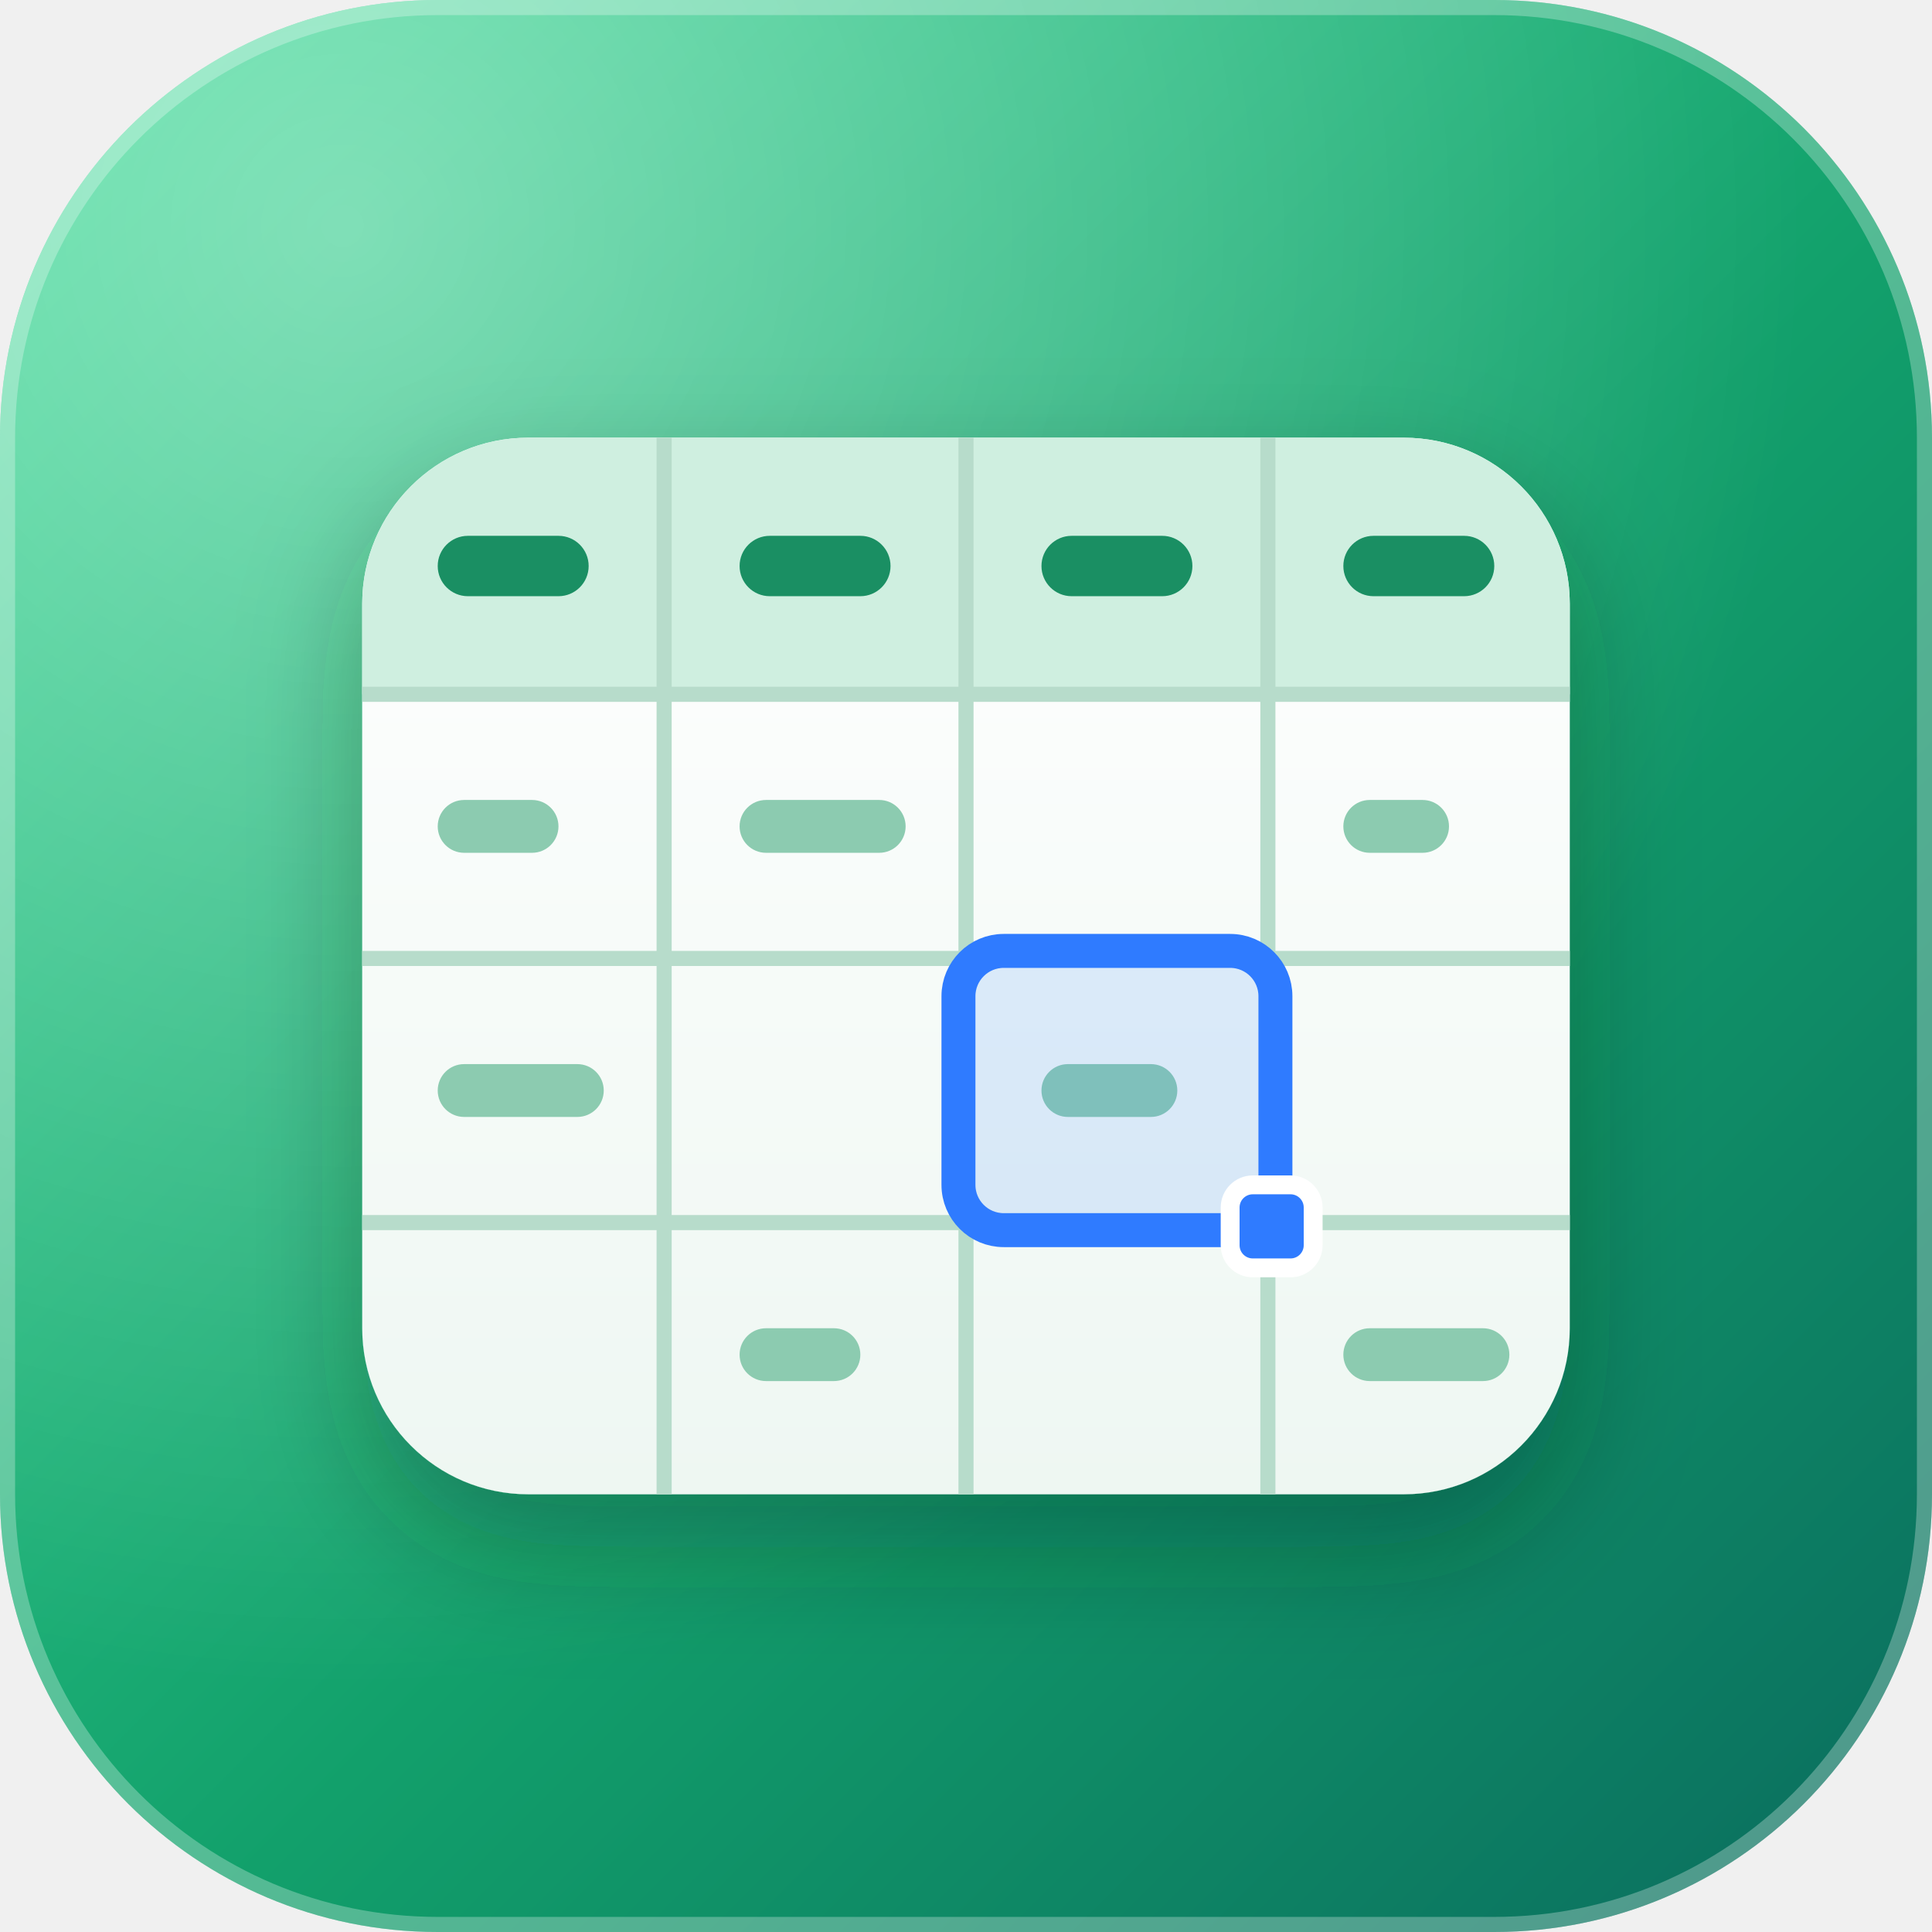
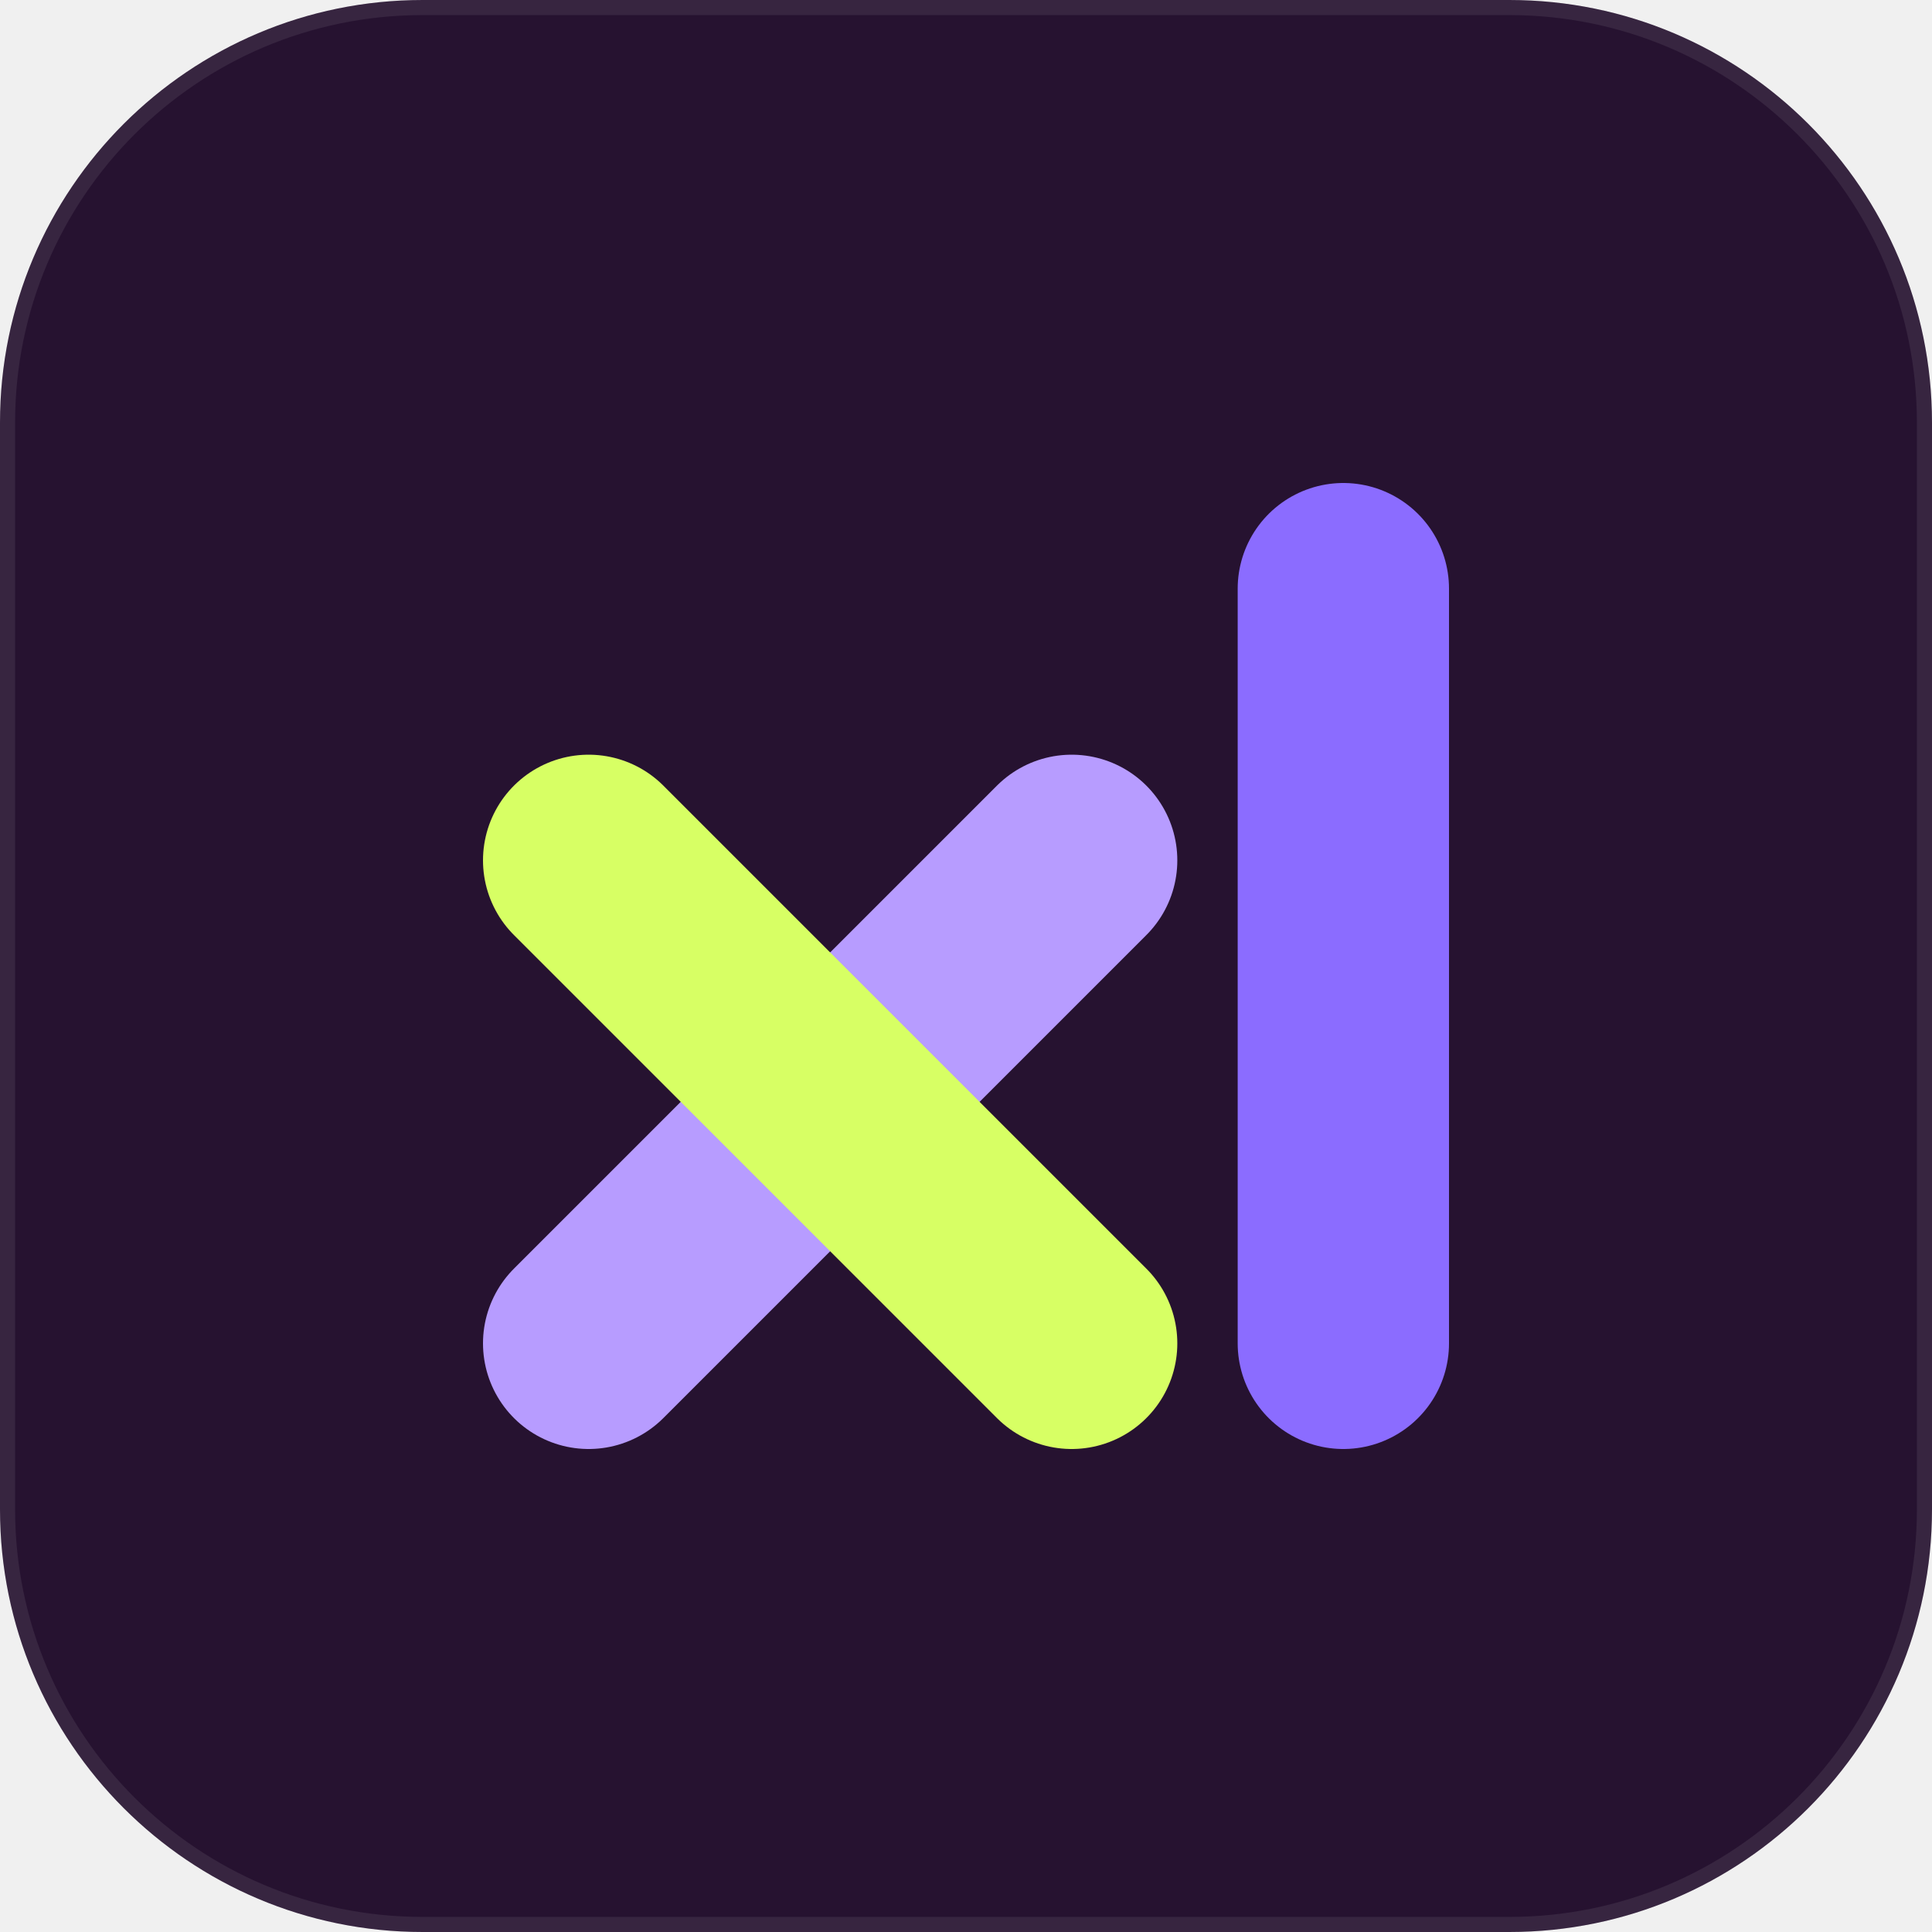
- <svg xmlns="http://www.w3.org/2000/svg" viewBox="0 0 256 256" width="256" height="256" role="img" aria-label="OpenXL Viewer">
-   <defs>
-     <linearGradient id="bg" x1="0" y1="0" x2="1" y2="1">
-       <stop offset="0" stop-color="#3DDC97" />
-       <stop offset="0.55" stop-color="#12A06B" />
-       <stop offset="1" stop-color="#0A6B5E" />
-     </linearGradient>
-     <radialGradient id="glow" cx="0.18" cy="0.12" r="0.75">
-       <stop offset="0" stop-color="#FFFFFF" stop-opacity="0.38" />
-       <stop offset="1" stop-color="#FFFFFF" stop-opacity="0" />
-     </radialGradient>
-     <linearGradient id="card" x1="0" y1="0" x2="0" y2="1">
-       <stop offset="0" stop-color="#FFFFFF" />
-       <stop offset="1" stop-color="#EEF7F2" />
-     </linearGradient>
-     <filter id="lift" x="-20%" y="-20%" width="140%" height="150%" color-interpolation-filters="sRGB">
-       <feDropShadow dx="0" dy="7" stdDeviation="8" flood-color="#032B22" flood-opacity="0.32" />
-     </filter>
-     <clipPath id="cardClip">
-       <rect x="48" y="58" width="160" height="140" rx="22" />
-     </clipPath>
-   </defs>
-   <rect width="256" height="256" rx="58" fill="url(#bg)" />
-   <rect width="256" height="256" rx="58" fill="url(#glow)" />
-   <rect x="1" y="1" width="254" height="254" rx="57" fill="none" stroke="#FFFFFF" stroke-opacity="0.28" stroke-width="2" />
-   <g filter="url(#lift)">
-     <rect x="48" y="58" width="160" height="140" rx="22" fill="url(#card)" />
+ <svg xmlns="http://www.w3.org/2000/svg" viewBox="0 0 256 256" width="256" height="256" role="img" aria-label="xl">
+   <rect width="256" height="256" rx="56" fill="#261230" />
+   <rect x="1" y="1" width="254" height="254" rx="55" fill="none" stroke="#FFFFFF" stroke-opacity="0.08" stroke-width="2" />
+   <g fill="none" stroke-width="28" stroke-linecap="round">
+     <path d="M142 114 78 178" stroke="#B79CFF" />
+     <path d="M78 114 142 178" stroke="#D7FF64" />
+     <path d="M178 78v100" stroke="#8B6CFF" />
  </g>
-   <g clip-path="url(#cardClip)">
-     <rect x="48" y="58" width="160" height="34" fill="#CFEFE0" />
-     <g stroke="#B7DCCB" stroke-width="2">
-       <path d="M48 92H208M48 127H208M48 162H208" />
-       <path d="M88 58V198M128 58V198M168 58V198" />
-     </g>
-     <g fill="#1A8F63">
-       <rect x="58" y="71" width="20" height="8" rx="4" />
-       <rect x="98" y="71" width="20" height="8" rx="4" />
-       <rect x="138" y="71" width="20" height="8" rx="4" />
-       <rect x="178" y="71" width="20" height="8" rx="4" />
-     </g>
-     <g fill="#8CCBB0">
-       <rect x="58" y="106" width="16" height="7" rx="3.5" />
-       <rect x="98" y="106" width="22" height="7" rx="3.5" />
-       <rect x="178" y="106" width="14" height="7" rx="3.5" />
-       <rect x="58" y="141" width="22" height="7" rx="3.5" />
-       <rect x="138" y="141" width="18" height="7" rx="3.5" />
-       <rect x="98" y="176" width="16" height="7" rx="3.5" />
-       <rect x="178" y="176" width="22" height="7" rx="3.5" />
-     </g>
-   </g>
-   <rect x="127" y="126" width="42" height="37" rx="6" fill="#2F7BFF" fill-opacity="0.14" stroke="#2F7BFF" stroke-width="4.5" />
-   <rect x="163" y="157" width="11" height="11" rx="3" fill="#2F7BFF" stroke="#FFFFFF" stroke-width="2.5" />
</svg>
